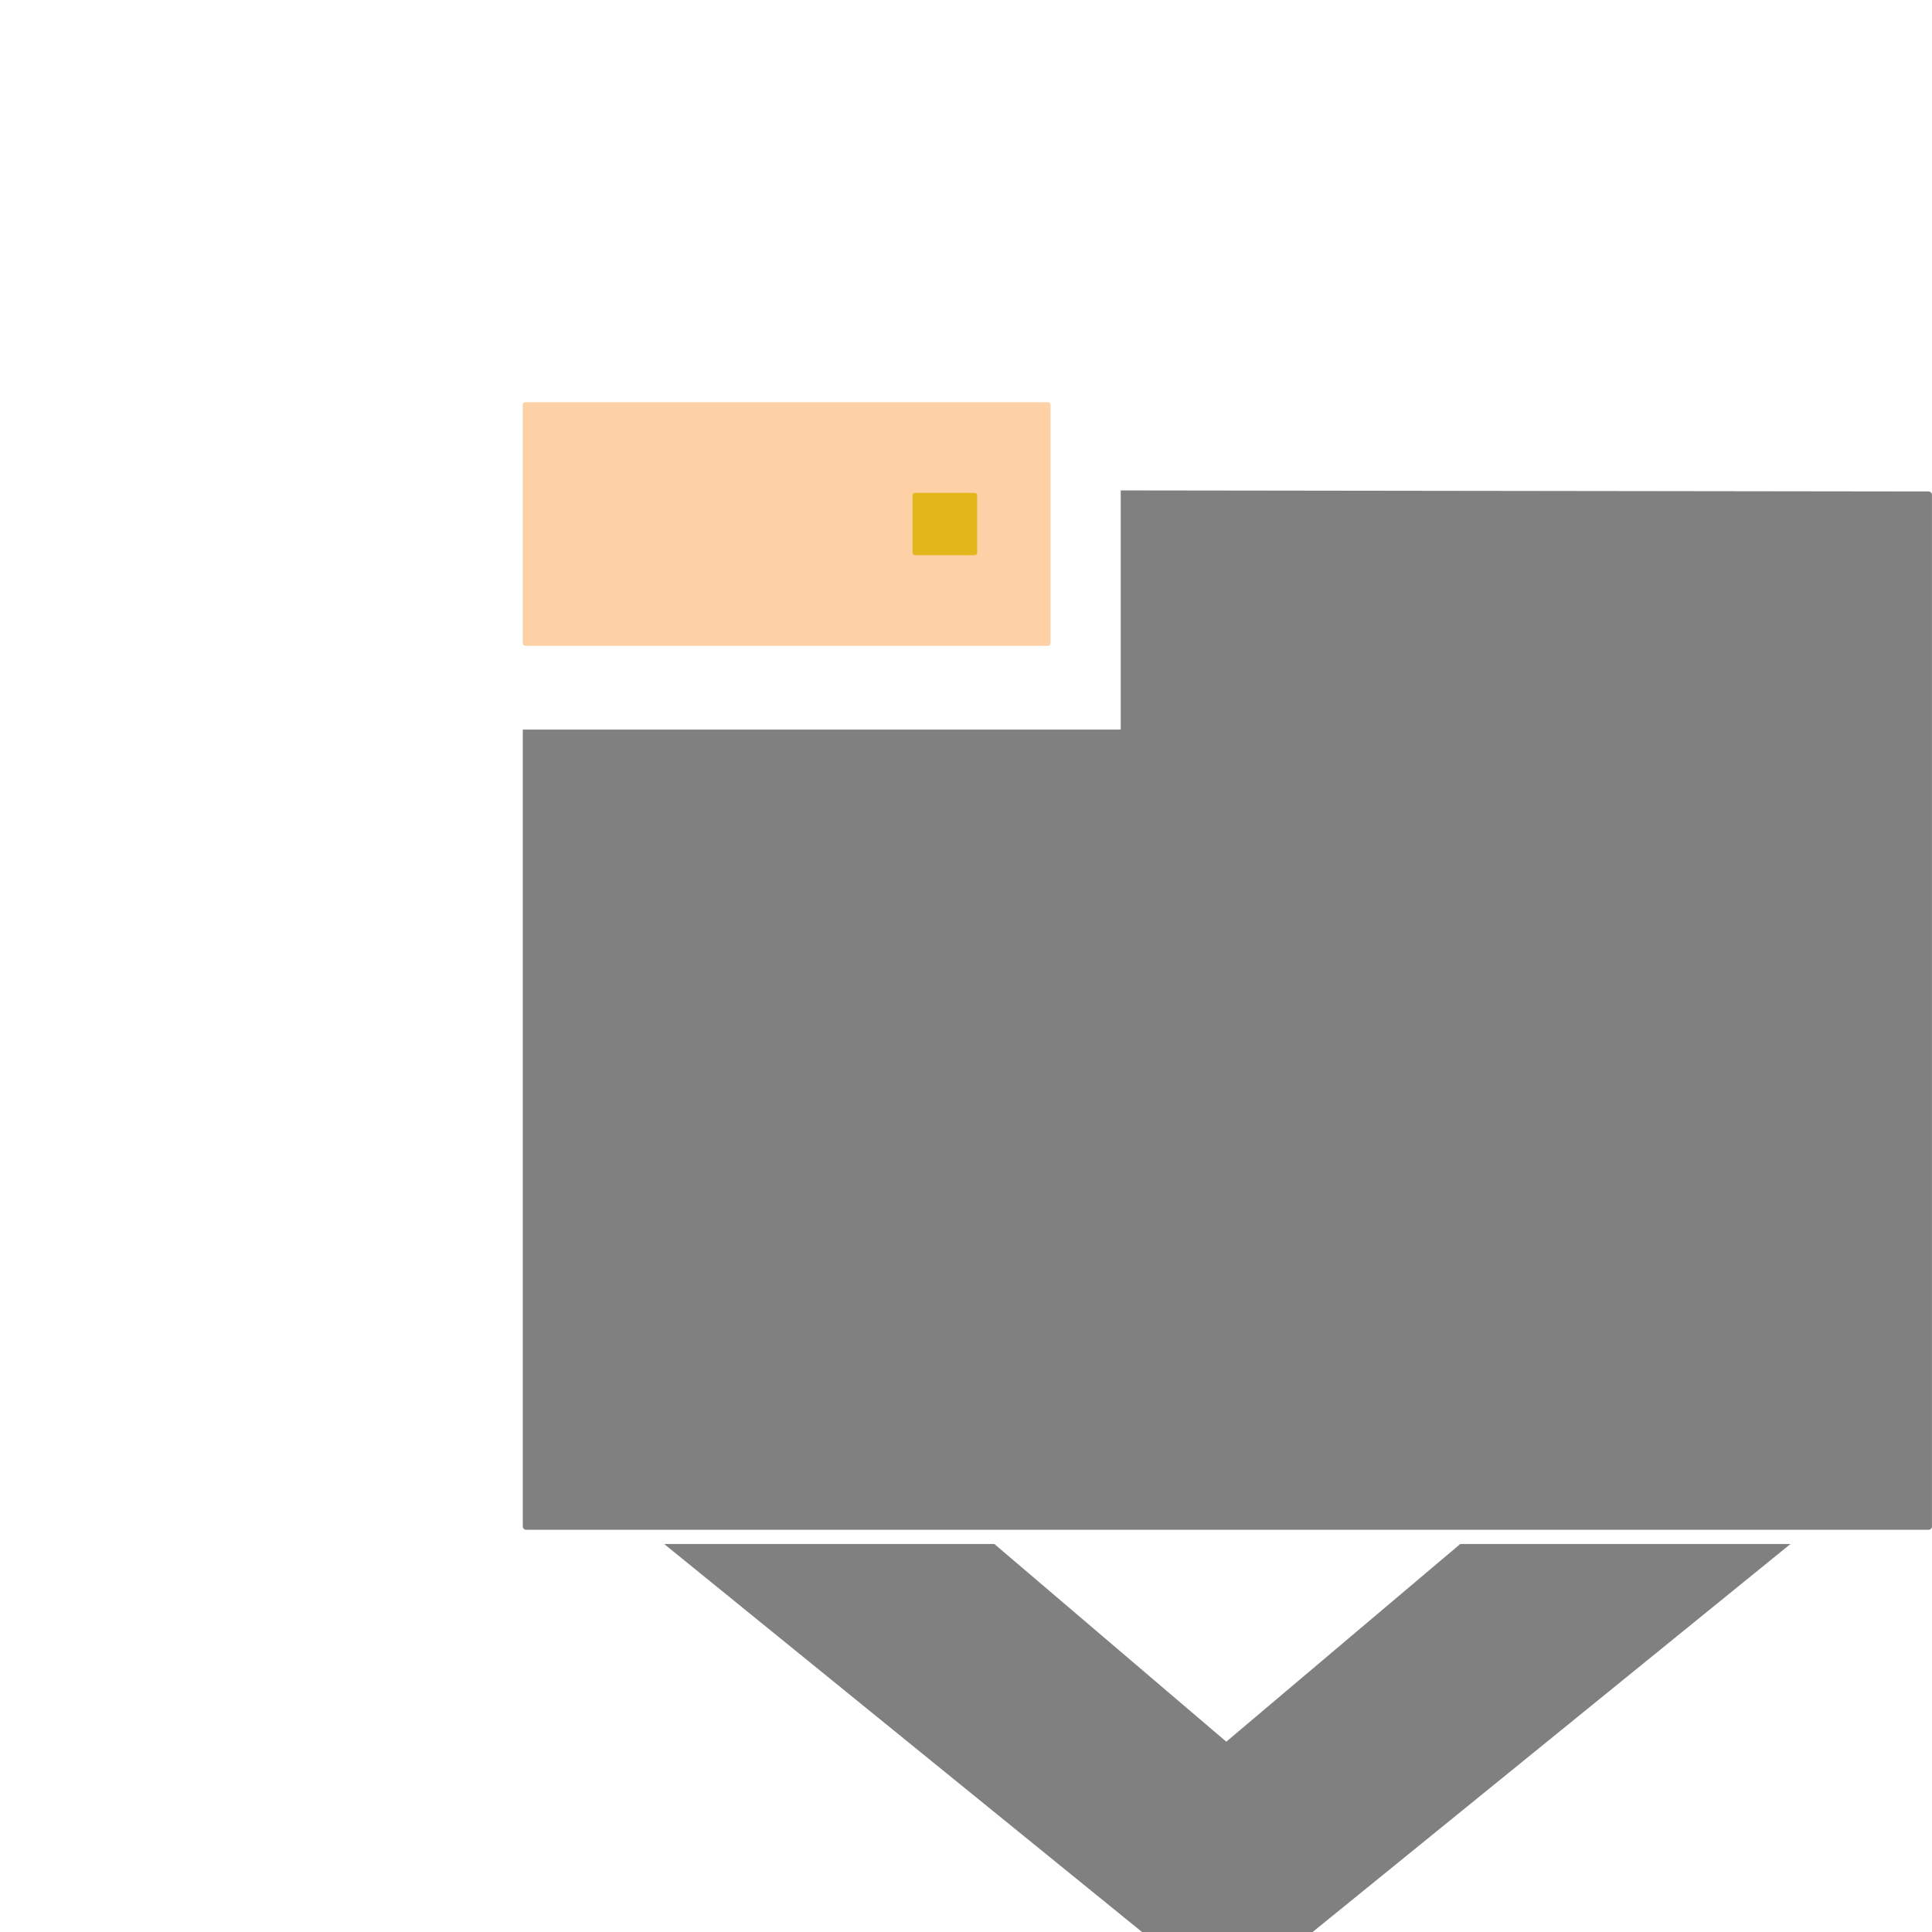
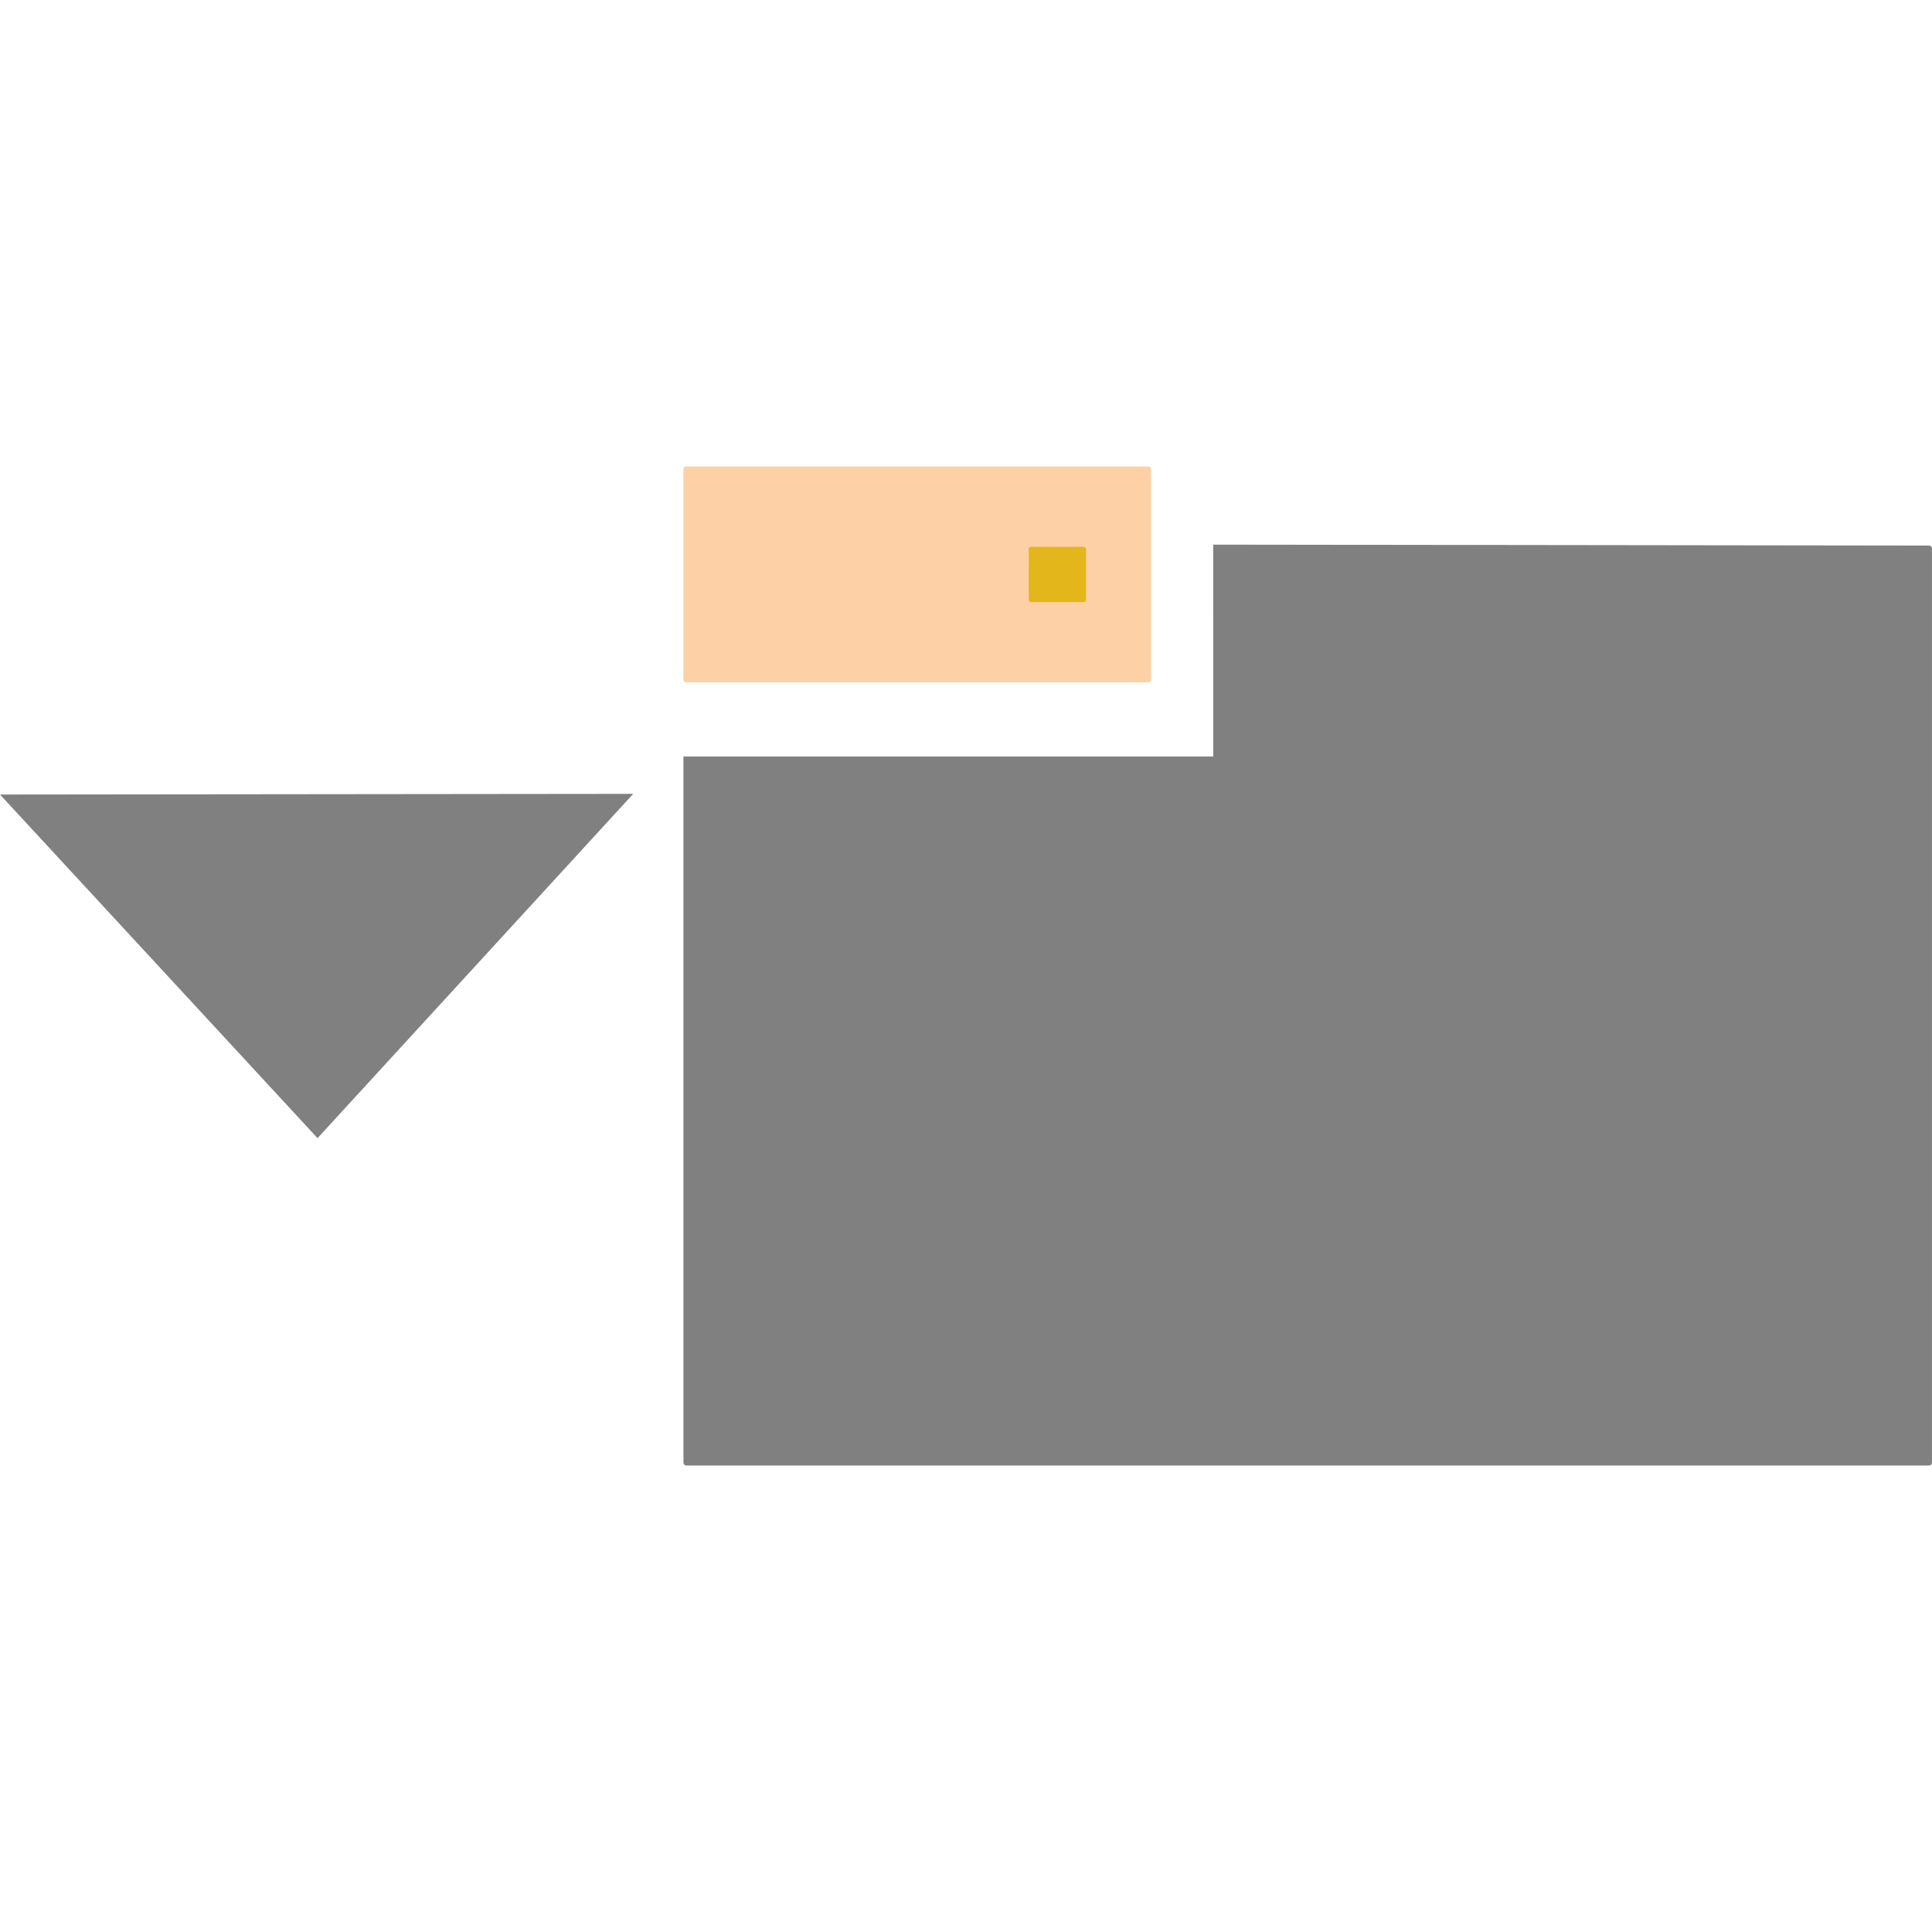
<svg xmlns="http://www.w3.org/2000/svg" height="1e3" width="1e3" version="1.1" viewBox="0 0 1000 1000">
-   <g stroke-width=".749" transform="matrix(1.0583 0 0 1.0583 -5.4225e-7 -32.668)">
+   <g stroke-width=".749" transform="matrix(.93766 0 0 .93766 114 28.062)">
    <path fill="#808080" d="m548.13 270.72 395.15 0.52 0.63 0.127 0.514 0.346 0.346 0.514 0.127 0.63v504.58c0 0.895-0.721 1.616-1.616 1.616h-685.98l-0.63-0.127-0.514-0.346-0.346-0.514-0.127-0.63v-389.75h292.45z" />
    <path fill="#fdd1a5" d="m257 227.58h255.51c0.728 0 1.314 0.586 1.314 1.314v116.53c0 0.728-0.586 1.314-1.314 1.314h-255.51c-0.728 0-1.314-0.586-1.314-1.314v-116.52c0-0.728 0.586-1.314 1.314-1.314z" />
    <path fill="#e3b61b" d="m447.63 271.91h28.98c0.728 0 1.314 0.586 1.314 1.314v27.88c0 0.728-0.586 1.314-1.314 1.314h-28.98c-0.728 0-1.314-0.586-1.314-1.314v-27.88c0-0.728 0.586-1.314 1.314-1.314z" />
  </g>
-   <g aria-label="&gt;" fill="#808080" transform="matrix(0 .49173 -2.2777 0 1164.4 799.18)">
-     <path stroke-width="11.957px" fill="#808080" d="m0 179.39v-75.05l408.4 108.59v38.767l-408.4 108.59v-75.04l208.07-52.7z" />
-   </g>
+   <path d="m164.35 589.1-164.35-177.85 327.75-0.35z" fill="#808080" />
</svg>
